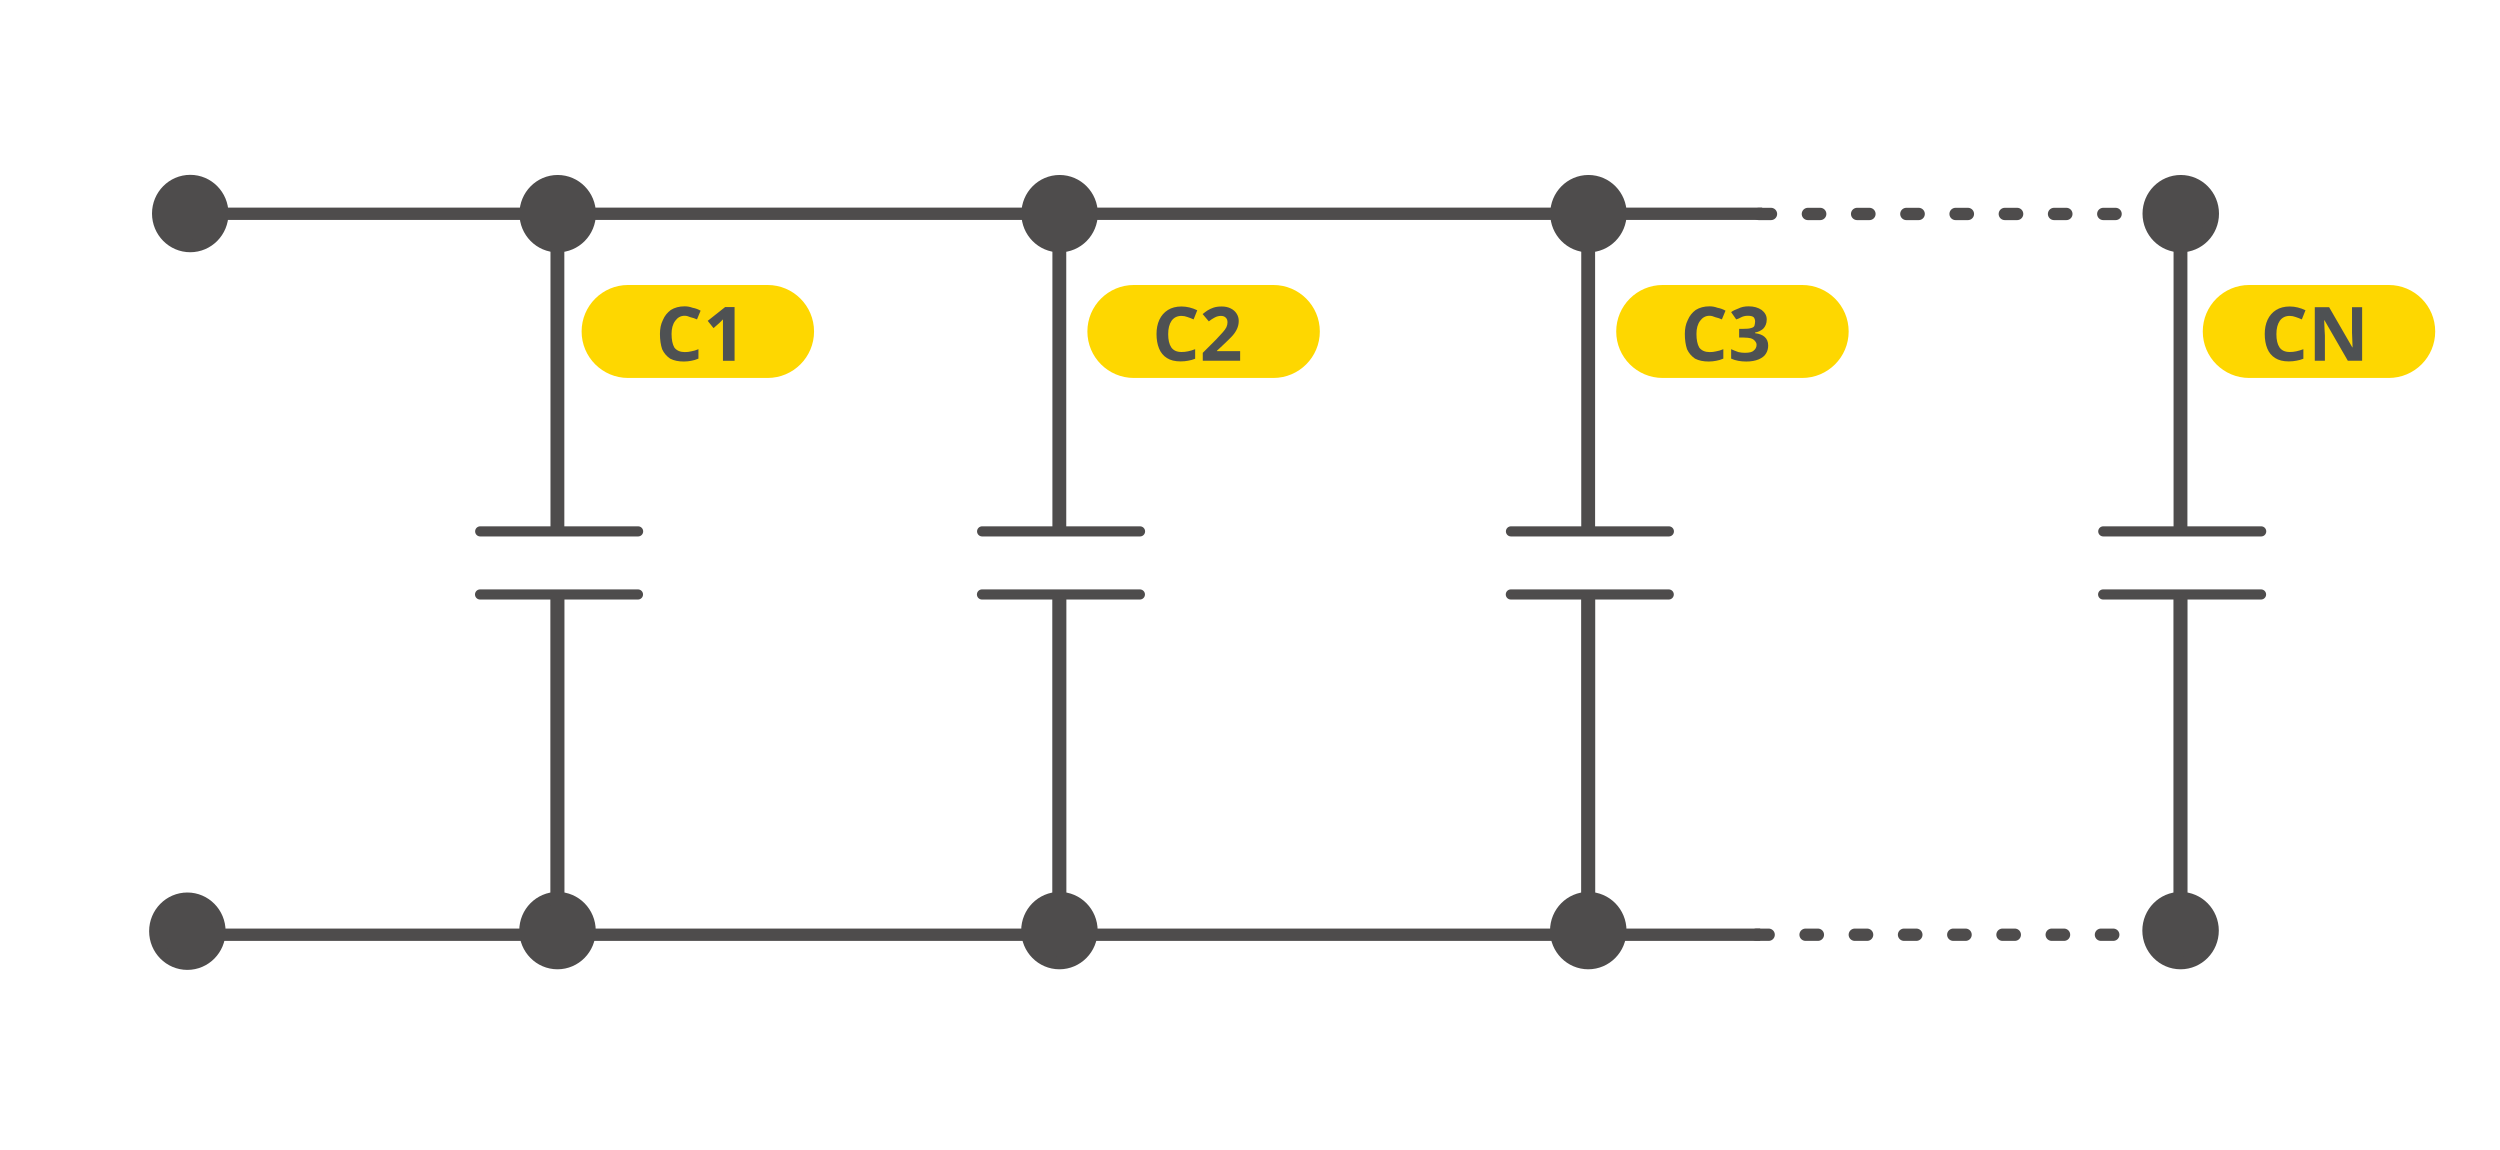
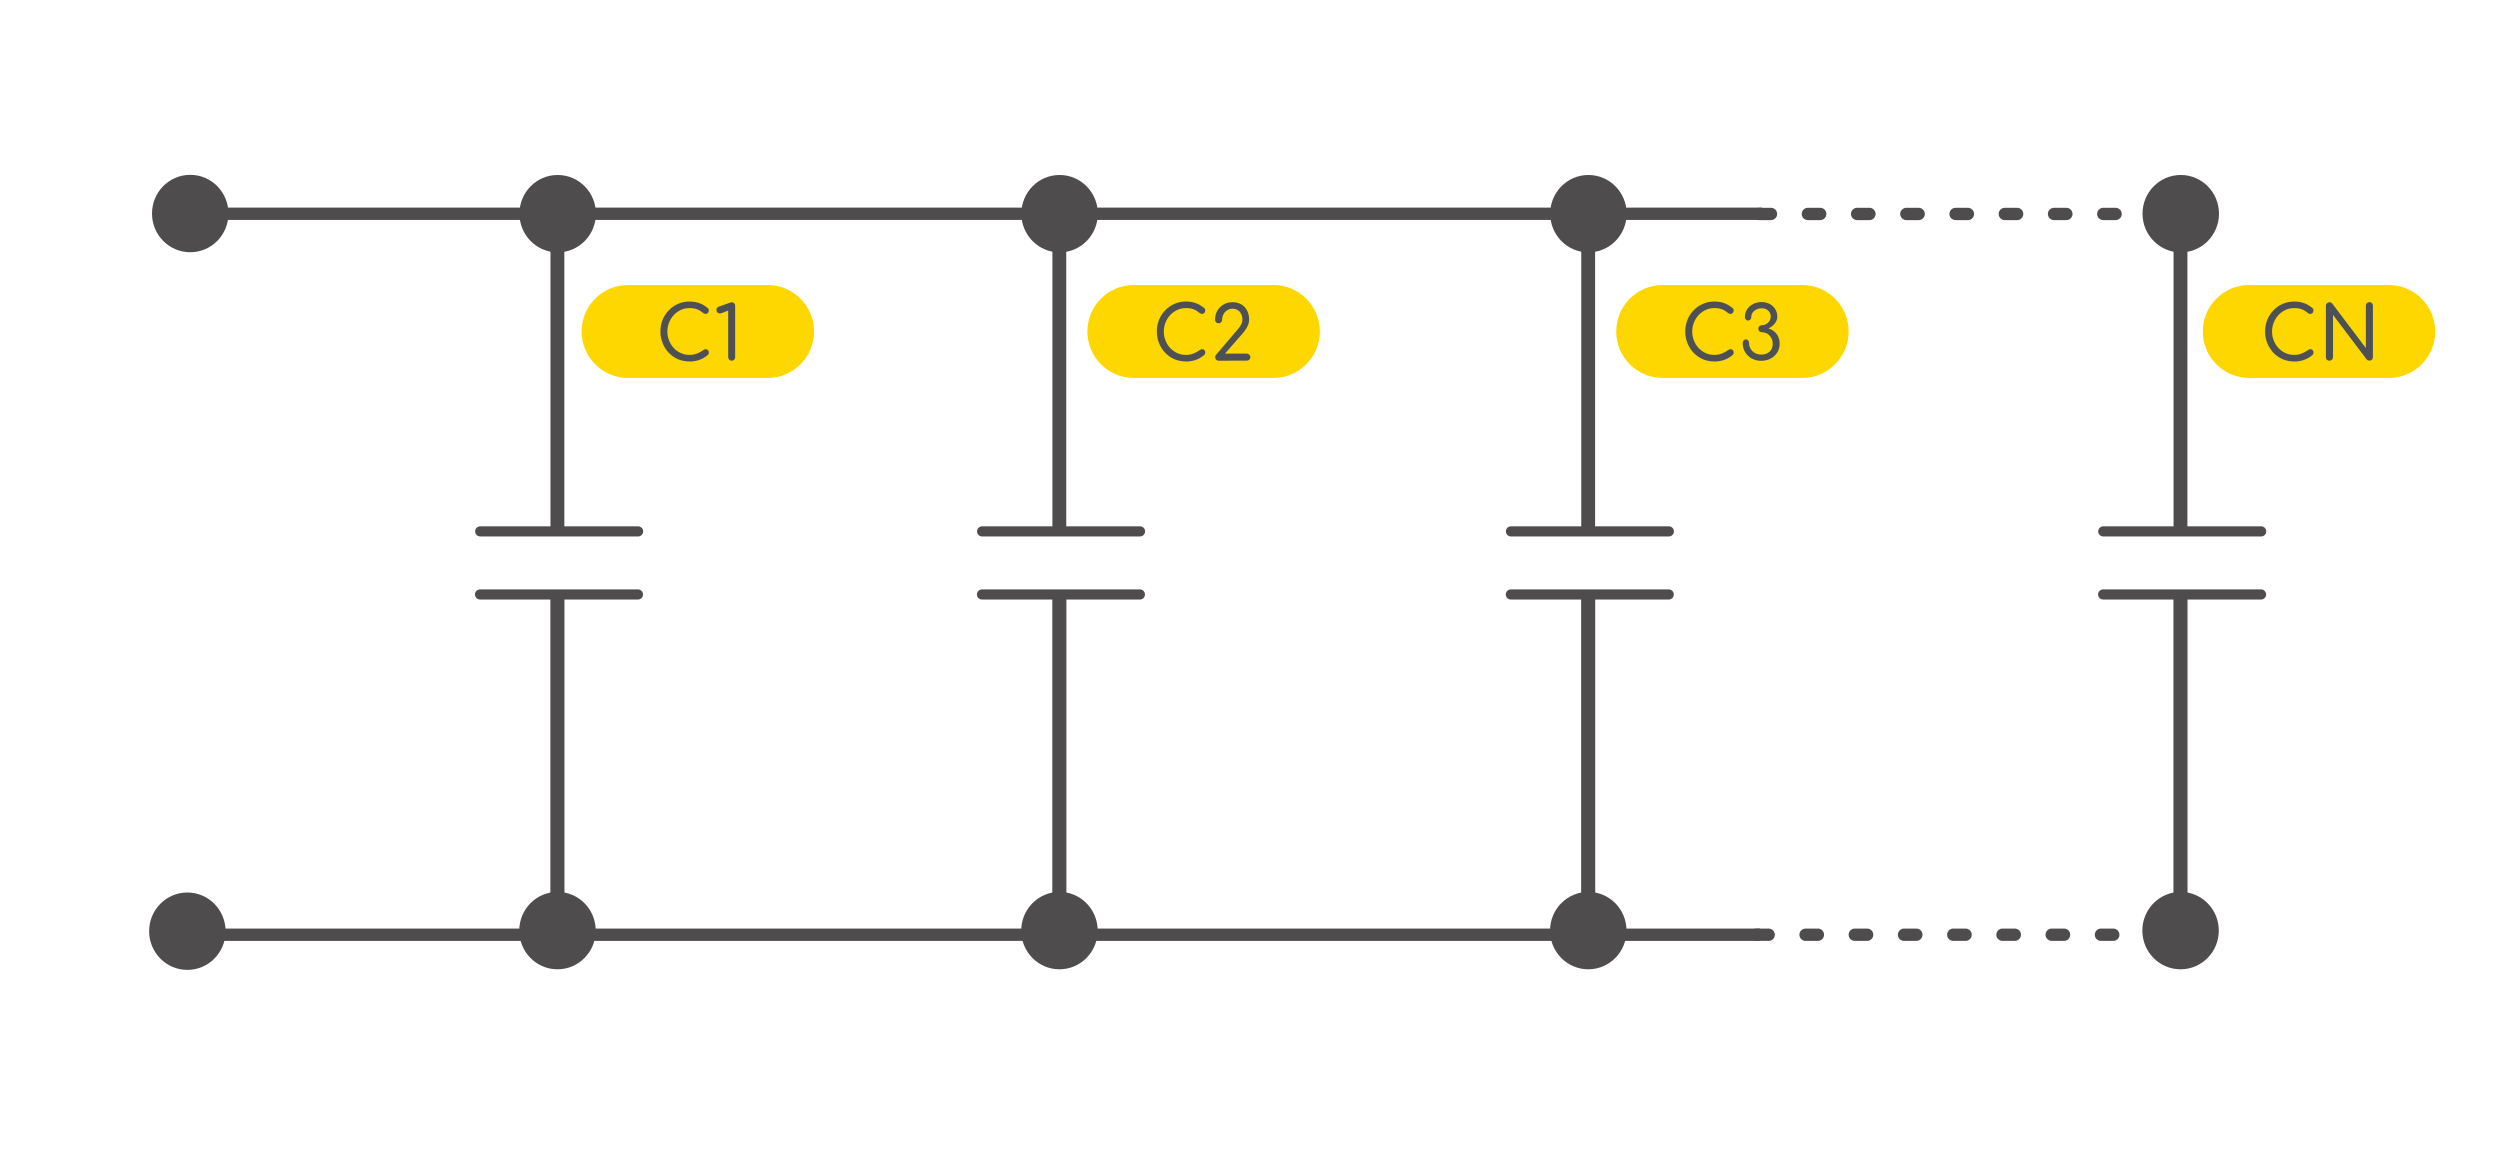
- <svg xmlns="http://www.w3.org/2000/svg" width="650" height="299" viewBox="0 0 171.979 79.11" version="1.1" id="svg8">
+ <svg xmlns="http://www.w3.org/2000/svg" id="svg8" version="1.1" viewBox="0 0 171.979 79.11" height="299" width="650">
  <defs id="defs2" />
  <g id="layer1">
-     <g id="g4332-1" transform="matrix(3.197899,0,0,3.197899,-51.60007,-78.9995)">
-       <rect ry="1" y="30.834" x="28.647" height="2" width="5" id="rect1504-4" style="fill:#fed700;fill-opacity:1;stroke:none;stroke-width:0.114;stroke-linecap:round;stroke-linejoin:round;stroke-miterlimit:4;stroke-dasharray:none" />
-       <text id="text1508-3" y="32.463" x="30.24" style="font-style:normal;font-weight:normal;font-size:1.61px;line-height:1.25;font-family:sans-serif;fill:#000000;fill-opacity:1;stroke:none;stroke-width:0.059" xml:space="preserve">
-         <tspan style="font-style:normal;font-variant:normal;font-weight:600;font-stretch:normal;font-family:Comfortaa;-inkscape-font-specification:'Comfortaa Semi-Bold';fill:#4e5153;fill-opacity:1;stroke-width:0.059" y="32.463" x="30.24" id="tspan1506-2">C1</tspan>
-       </text>
-       <path style="fill:none;stroke:#4e4c4c;stroke-width:0.265;stroke-linecap:round;stroke-linejoin:miter;stroke-miterlimit:4;stroke-dasharray:0.265, 0.794;stroke-dashoffset:0;stroke-opacity:1" d="m 53.917,44.811 h 9" id="path1439-7-1-7" />
-       <ellipse ry="0.7" rx="0.69" style="fill:#4e4c4c;fill-opacity:1;stroke:#4e4c4c;stroke-width:0.265;stroke-linecap:round;stroke-linejoin:round;stroke-miterlimit:0.7;stroke-dasharray:none;stroke-dashoffset:0;stroke-opacity:1;paint-order:fill markers stroke" id="path1389-0-9-3-2-4" cx="20.166" cy="44.735" />
-       <ellipse cy="29.297" cx="20.228" id="path1389-0-9-3-8-4-9" style="fill:#4e4c4c;fill-opacity:1;stroke:#4e4c4c;stroke-width:0.265;stroke-linecap:round;stroke-linejoin:round;stroke-miterlimit:0.7;stroke-dasharray:none;stroke-dashoffset:0;stroke-opacity:1;paint-order:fill markers stroke" rx="0.69" ry="0.7" />
-       <path id="path1459-2-5-3-6" d="m 20.513,44.811 h 33.487 v 0" style="fill:none;stroke:#4e4c4c;stroke-width:0.265;stroke-linecap:butt;stroke-linejoin:miter;stroke-opacity:1;stroke-miterlimit:4;stroke-dasharray:none" />
-       <path id="path1439-7-1-8-1" d="m 53.967,29.306 h 9" style="fill:none;stroke:#4e4c4c;stroke-width:0.265;stroke-linecap:round;stroke-linejoin:miter;stroke-miterlimit:4;stroke-dasharray:0.265, 0.794;stroke-dashoffset:0;stroke-opacity:1" />
-       <path style="fill:none;stroke:#4e4c4c;stroke-width:0.265;stroke-linecap:butt;stroke-linejoin:miter;stroke-miterlimit:4;stroke-dasharray:none;stroke-opacity:1" d="m 20.513,29.302 h 33.53 v 0" id="path1459-2-5-3-3-6" />
-       <g id="g1178">
-         <ellipse ry="0.7" rx="0.69" style="fill:#4e4c4c;fill-opacity:1;stroke:#4e4c4c;stroke-width:0.265;stroke-linecap:round;stroke-linejoin:round;stroke-miterlimit:0.7;stroke-dasharray:none;stroke-dashoffset:0;stroke-opacity:1;paint-order:fill markers stroke" id="path1389-0-9-3-8-4-5-6-8" cx="63.043" cy="44.722" />
-         <ellipse cy="29.3" cx="63.047" id="path1389-0-9-3-8-4-5-6-3-0" style="fill:#4e4c4c;fill-opacity:1;stroke:#4e4c4c;stroke-width:0.265;stroke-linecap:round;stroke-linejoin:round;stroke-miterlimit:0.7;stroke-dasharray:none;stroke-dashoffset:0;stroke-opacity:1;paint-order:fill markers stroke" rx="0.69" ry="0.7" />
-         <g id="g1169" transform="rotate(-90,56.69471,21.67962)">
-           <path style="fill:none;stroke:#4e4c4c;stroke-width:0.303px;stroke-linecap:butt;stroke-linejoin:miter;stroke-opacity:1" d="m 34.273,28.026 h 6.577 v 0" id="path1161" />
-           <path id="path1163" d="m 42.328,28.026 h 6.329 v 0" style="fill:none;stroke:#4e4c4c;stroke-width:0.298px;stroke-linecap:butt;stroke-linejoin:miter;stroke-opacity:1" />
-           <path style="fill:none;stroke:#4e4c4c;stroke-width:0.218px;stroke-linecap:round;stroke-linejoin:miter;stroke-opacity:1" d="m 40.883,29.759 v -3.397 0" id="path1165" />
-           <path id="path1167" d="m 42.24,29.762 v -3.397 0" style="fill:none;stroke:#4e4c4c;stroke-width:0.218px;stroke-linecap:round;stroke-linejoin:miter;stroke-opacity:1" />
-         </g>
+     <g transform="matrix(3.197899,0,0,3.197899,-51.60007,-78.9995)" id="g4332-1">
+       <rect style="fill:#fed700;fill-opacity:1;stroke:none;stroke-width:0.114;stroke-linecap:round;stroke-linejoin:round;stroke-miterlimit:4;stroke-dasharray:none" id="rect1504-4" width="5" height="2" x="28.647" y="30.834" ry="1" />
+       <g style="font-style:normal;font-weight:normal;font-size:1.61px;line-height:1.25;font-family:sans-serif;fill:#000000;fill-opacity:1;stroke:none;stroke-width:0.059" id="text1508-3" aria-label="C1">
+         <path id="path942" style="font-style:normal;font-variant:normal;font-weight:600;font-stretch:normal;font-family:Comfortaa;-inkscape-font-specification:'Comfortaa Semi-Bold';fill:#4e5153;fill-opacity:1;stroke-width:0.059" d="m 30.965,32.479 q -0.13,0 -0.245,-0.048 -0.113,-0.05 -0.198,-0.138 -0.084,-0.089 -0.132,-0.206 -0.048,-0.118 -0.048,-0.253 0,-0.134 0.047,-0.25 0.048,-0.118 0.134,-0.206 0.085,-0.089 0.198,-0.138 0.113,-0.05 0.245,-0.05 0.122,0 0.212,0.034 0.092,0.032 0.182,0.106 0.013,0.01 0.018,0.023 0.006,0.011 0.005,0.023 0,0.011 -0.003,0.024 -0.002,0.024 -0.021,0.04 -0.018,0.014 -0.045,0.016 -0.026,0.002 -0.05,-0.018 -0.061,-0.053 -0.129,-0.08 -0.066,-0.027 -0.169,-0.027 -0.098,0 -0.185,0.04 -0.085,0.04 -0.151,0.109 -0.064,0.069 -0.101,0.161 -0.037,0.09 -0.037,0.193 0,0.105 0.037,0.196 0.037,0.092 0.101,0.161 0.066,0.069 0.151,0.108 0.087,0.039 0.185,0.039 0.085,0 0.159,-0.027 0.076,-0.029 0.145,-0.08 0.026,-0.019 0.052,-0.016 0.026,0.002 0.043,0.021 0.019,0.018 0.019,0.05 0,0.016 -0.006,0.031 -0.005,0.013 -0.018,0.024 -0.085,0.072 -0.185,0.106 -0.1,0.034 -0.209,0.034 z" />
+         <path id="path944" style="font-style:normal;font-variant:normal;font-weight:600;font-stretch:normal;font-family:Comfortaa;-inkscape-font-specification:'Comfortaa Semi-Bold';fill:#4e5153;fill-opacity:1;stroke-width:0.059" d="m 31.875,32.463 q -0.029,0 -0.052,-0.021 -0.023,-0.023 -0.023,-0.055 v -1.003 l -0.132,0.052 q -0.024,0.01 -0.045,0.01 -0.032,0 -0.055,-0.021 -0.021,-0.021 -0.021,-0.053 0,-0.023 0.011,-0.042 0.011,-0.019 0.037,-0.029 l 0.251,-0.089 q 0.008,-0.003 0.016,-0.005 0.008,-0.002 0.014,-0.002 0.034,0 0.053,0.023 0.021,0.021 0.021,0.053 v 1.106 q 0,0.032 -0.023,0.055 -0.021,0.021 -0.055,0.021 z" />
      </g>
-       <g transform="translate(-34.91485)" id="g1194">
-         <ellipse cy="44.722" cx="63.043" id="ellipse1180" style="fill:#4e4c4c;fill-opacity:1;stroke:#4e4c4c;stroke-width:0.265;stroke-linecap:round;stroke-linejoin:round;stroke-miterlimit:0.7;stroke-dasharray:none;stroke-dashoffset:0;stroke-opacity:1;paint-order:fill markers stroke" rx="0.69" ry="0.7" />
-         <ellipse ry="0.7" rx="0.69" style="fill:#4e4c4c;fill-opacity:1;stroke:#4e4c4c;stroke-width:0.265;stroke-linecap:round;stroke-linejoin:round;stroke-miterlimit:0.7;stroke-dasharray:none;stroke-dashoffset:0;stroke-opacity:1;paint-order:fill markers stroke" id="ellipse1182" cx="63.047" cy="29.3" />
-         <g transform="rotate(-90,56.69471,21.67962)" id="g1192">
-           <path id="path1184" d="m 34.273,28.026 h 6.577 v 0" style="fill:none;stroke:#4e4c4c;stroke-width:0.303px;stroke-linecap:butt;stroke-linejoin:miter;stroke-opacity:1" />
-           <path style="fill:none;stroke:#4e4c4c;stroke-width:0.298px;stroke-linecap:butt;stroke-linejoin:miter;stroke-opacity:1" d="m 42.328,28.026 h 6.329 v 0" id="path1186" />
-           <path id="path1188" d="m 40.883,29.759 v -3.397 0" style="fill:none;stroke:#4e4c4c;stroke-width:0.218px;stroke-linecap:round;stroke-linejoin:miter;stroke-opacity:1" />
-           <path style="fill:none;stroke:#4e4c4c;stroke-width:0.218px;stroke-linecap:round;stroke-linejoin:miter;stroke-opacity:1" d="m 42.24,29.762 v -3.397 0" id="path1190" />
-         </g>
+       <path id="path1439-7-1-7" d="m 53.917,44.811 h 9" style="fill:none;stroke:#4e4c4c;stroke-width:0.265;stroke-linecap:round;stroke-linejoin:miter;stroke-miterlimit:4;stroke-dasharray:0.265, 0.794;stroke-dashoffset:0;stroke-opacity:1" />
+       <ellipse cy="44.735" cx="20.166" id="path1389-0-9-3-2-4" style="fill:#4e4c4c;fill-opacity:1;stroke:#4e4c4c;stroke-width:0.265;stroke-linecap:round;stroke-linejoin:round;stroke-miterlimit:0.7;stroke-dasharray:none;stroke-dashoffset:0;stroke-opacity:1;paint-order:fill markers stroke" rx="0.69" ry="0.7" />
+       <ellipse ry="0.7" rx="0.69" style="fill:#4e4c4c;fill-opacity:1;stroke:#4e4c4c;stroke-width:0.265;stroke-linecap:round;stroke-linejoin:round;stroke-miterlimit:0.7;stroke-dasharray:none;stroke-dashoffset:0;stroke-opacity:1;paint-order:fill markers stroke" id="path1389-0-9-3-8-4-9" cx="20.228" cy="29.297" />
+       <path style="fill:none;stroke:#4e4c4c;stroke-width:0.265;stroke-linecap:butt;stroke-linejoin:miter;stroke-opacity:1;stroke-miterlimit:4;stroke-dasharray:none" d="m 20.513,44.811 h 33.487 v 0" id="path1459-2-5-3-6" />
+       <path style="fill:none;stroke:#4e4c4c;stroke-width:0.265;stroke-linecap:round;stroke-linejoin:miter;stroke-miterlimit:4;stroke-dasharray:0.265, 0.794;stroke-dashoffset:0;stroke-opacity:1" d="m 53.967,29.306 h 9" id="path1439-7-1-8-1" />
+       <path id="path1459-2-5-3-3-6" d="m 20.513,29.302 h 33.53 v 0" style="fill:none;stroke:#4e4c4c;stroke-width:0.265;stroke-linecap:butt;stroke-linejoin:miter;stroke-miterlimit:4;stroke-dasharray:none;stroke-opacity:1" />
+       <ellipse ry="0.7" rx="0.69" style="fill:#4e4c4c;fill-opacity:1;stroke:#4e4c4c;stroke-width:0.265;stroke-linecap:round;stroke-linejoin:round;stroke-miterlimit:0.7;stroke-dasharray:none;stroke-dashoffset:0;stroke-opacity:1;paint-order:fill markers stroke" id="path1389-0-9-3-8-4-5-6-8" cx="63.043" cy="44.722" />
+       <ellipse cy="29.3" cx="63.047" id="path1389-0-9-3-8-4-5-6-3-0" style="fill:#4e4c4c;fill-opacity:1;stroke:#4e4c4c;stroke-width:0.265;stroke-linecap:round;stroke-linejoin:round;stroke-miterlimit:0.7;stroke-dasharray:none;stroke-dashoffset:0;stroke-opacity:1;paint-order:fill markers stroke" rx="0.69" ry="0.7" />
+       <g id="g1169" transform="rotate(-90,56.69471,21.67962)">
+         <path style="fill:none;stroke:#4e4c4c;stroke-width:0.303px;stroke-linecap:butt;stroke-linejoin:miter;stroke-opacity:1" d="m 34.273,28.026 h 6.577 v 0" id="path1161" />
+         <path id="path1163" d="m 42.328,28.026 h 6.329 v 0" style="fill:none;stroke:#4e4c4c;stroke-width:0.298px;stroke-linecap:butt;stroke-linejoin:miter;stroke-opacity:1" />
+         <path style="fill:none;stroke:#4e4c4c;stroke-width:0.218px;stroke-linecap:round;stroke-linejoin:miter;stroke-opacity:1" d="m 40.883,29.759 v -3.397 0" id="path1165" />
+         <path id="path1167" d="m 42.24,29.762 v -3.397 0" style="fill:none;stroke:#4e4c4c;stroke-width:0.218px;stroke-linecap:round;stroke-linejoin:miter;stroke-opacity:1" />
      </g>
-       <g id="g1210" transform="translate(-24.11772)">
-         <ellipse ry="0.7" rx="0.69" style="fill:#4e4c4c;fill-opacity:1;stroke:#4e4c4c;stroke-width:0.265;stroke-linecap:round;stroke-linejoin:round;stroke-miterlimit:0.7;stroke-dasharray:none;stroke-dashoffset:0;stroke-opacity:1;paint-order:fill markers stroke" id="ellipse1196" cx="63.043" cy="44.722" />
-         <ellipse cy="29.3" cx="63.047" id="ellipse1198" style="fill:#4e4c4c;fill-opacity:1;stroke:#4e4c4c;stroke-width:0.265;stroke-linecap:round;stroke-linejoin:round;stroke-miterlimit:0.7;stroke-dasharray:none;stroke-dashoffset:0;stroke-opacity:1;paint-order:fill markers stroke" rx="0.69" ry="0.7" />
-         <g id="g1208" transform="rotate(-90,56.69471,21.67962)">
-           <path style="fill:none;stroke:#4e4c4c;stroke-width:0.303px;stroke-linecap:butt;stroke-linejoin:miter;stroke-opacity:1" d="m 34.273,28.026 h 6.577 v 0" id="path1200" />
-           <path id="path1202" d="m 42.328,28.026 h 6.329 v 0" style="fill:none;stroke:#4e4c4c;stroke-width:0.298px;stroke-linecap:butt;stroke-linejoin:miter;stroke-opacity:1" />
-           <path style="fill:none;stroke:#4e4c4c;stroke-width:0.218px;stroke-linecap:round;stroke-linejoin:miter;stroke-opacity:1" d="m 40.883,29.759 v -3.397 0" id="path1204" />
-           <path id="path1206" d="m 42.24,29.762 v -3.397 0" style="fill:none;stroke:#4e4c4c;stroke-width:0.218px;stroke-linecap:round;stroke-linejoin:miter;stroke-opacity:1" />
-         </g>
+       <ellipse cy="44.722" cx="28.128" id="ellipse1180" style="fill:#4e4c4c;fill-opacity:1;stroke:#4e4c4c;stroke-width:0.265;stroke-linecap:round;stroke-linejoin:round;stroke-miterlimit:0.7;stroke-dasharray:none;stroke-dashoffset:0;stroke-opacity:1;paint-order:fill markers stroke" rx="0.69" ry="0.7" />
+       <ellipse ry="0.7" rx="0.69" style="fill:#4e4c4c;fill-opacity:1;stroke:#4e4c4c;stroke-width:0.265;stroke-linecap:round;stroke-linejoin:round;stroke-miterlimit:0.7;stroke-dasharray:none;stroke-dashoffset:0;stroke-opacity:1;paint-order:fill markers stroke" id="ellipse1182" cx="28.132" cy="29.3" />
+       <g transform="rotate(-90,39.23729,39.13704)" id="g1192">
+         <path id="path1184" d="m 34.273,28.026 h 6.577 v 0" style="fill:none;stroke:#4e4c4c;stroke-width:0.303px;stroke-linecap:butt;stroke-linejoin:miter;stroke-opacity:1" />
+         <path style="fill:none;stroke:#4e4c4c;stroke-width:0.298px;stroke-linecap:butt;stroke-linejoin:miter;stroke-opacity:1" d="m 42.328,28.026 h 6.329 v 0" id="path1186" />
+         <path id="path1188" d="m 40.883,29.759 v -3.397 0" style="fill:none;stroke:#4e4c4c;stroke-width:0.218px;stroke-linecap:round;stroke-linejoin:miter;stroke-opacity:1" />
+         <path style="fill:none;stroke:#4e4c4c;stroke-width:0.218px;stroke-linecap:round;stroke-linejoin:miter;stroke-opacity:1" d="m 42.24,29.762 v -3.397 0" id="path1190" />
      </g>
-       <g transform="translate(-12.74144)" id="g1226">
-         <ellipse cy="44.722" cx="63.043" id="ellipse1212" style="fill:#4e4c4c;fill-opacity:1;stroke:#4e4c4c;stroke-width:0.265;stroke-linecap:round;stroke-linejoin:round;stroke-miterlimit:0.7;stroke-dasharray:none;stroke-dashoffset:0;stroke-opacity:1;paint-order:fill markers stroke" rx="0.69" ry="0.7" />
-         <ellipse ry="0.7" rx="0.69" style="fill:#4e4c4c;fill-opacity:1;stroke:#4e4c4c;stroke-width:0.265;stroke-linecap:round;stroke-linejoin:round;stroke-miterlimit:0.7;stroke-dasharray:none;stroke-dashoffset:0;stroke-opacity:1;paint-order:fill markers stroke" id="ellipse1214" cx="63.047" cy="29.3" />
-         <g transform="rotate(-90,56.69471,21.67962)" id="g1224">
-           <path id="path1216" d="m 34.273,28.026 h 6.577 v 0" style="fill:none;stroke:#4e4c4c;stroke-width:0.303px;stroke-linecap:butt;stroke-linejoin:miter;stroke-opacity:1" />
-           <path style="fill:none;stroke:#4e4c4c;stroke-width:0.298px;stroke-linecap:butt;stroke-linejoin:miter;stroke-opacity:1" d="m 42.328,28.026 h 6.329 v 0" id="path1218" />
-           <path id="path1220" d="m 40.883,29.759 v -3.397 0" style="fill:none;stroke:#4e4c4c;stroke-width:0.218px;stroke-linecap:round;stroke-linejoin:miter;stroke-opacity:1" />
-           <path style="fill:none;stroke:#4e4c4c;stroke-width:0.218px;stroke-linecap:round;stroke-linejoin:miter;stroke-opacity:1" d="m 42.24,29.762 v -3.397 0" id="path1222" />
-         </g>
+       <ellipse ry="0.7" rx="0.69" style="fill:#4e4c4c;fill-opacity:1;stroke:#4e4c4c;stroke-width:0.265;stroke-linecap:round;stroke-linejoin:round;stroke-miterlimit:0.7;stroke-dasharray:none;stroke-dashoffset:0;stroke-opacity:1;paint-order:fill markers stroke" id="ellipse1196" cx="38.926" cy="44.722" />
+       <ellipse cy="29.3" cx="38.929" id="ellipse1198" style="fill:#4e4c4c;fill-opacity:1;stroke:#4e4c4c;stroke-width:0.265;stroke-linecap:round;stroke-linejoin:round;stroke-miterlimit:0.7;stroke-dasharray:none;stroke-dashoffset:0;stroke-opacity:1;paint-order:fill markers stroke" rx="0.69" ry="0.7" />
+       <g id="g1208" transform="rotate(-90,44.63585,33.73848)">
+         <path style="fill:none;stroke:#4e4c4c;stroke-width:0.303px;stroke-linecap:butt;stroke-linejoin:miter;stroke-opacity:1" d="m 34.273,28.026 h 6.577 v 0" id="path1200" />
+         <path id="path1202" d="m 42.328,28.026 h 6.329 v 0" style="fill:none;stroke:#4e4c4c;stroke-width:0.298px;stroke-linecap:butt;stroke-linejoin:miter;stroke-opacity:1" />
+         <path style="fill:none;stroke:#4e4c4c;stroke-width:0.218px;stroke-linecap:round;stroke-linejoin:miter;stroke-opacity:1" d="m 40.883,29.759 v -3.397 0" id="path1204" />
+         <path id="path1206" d="m 42.24,29.762 v -3.397 0" style="fill:none;stroke:#4e4c4c;stroke-width:0.218px;stroke-linecap:round;stroke-linejoin:miter;stroke-opacity:1" />
      </g>
-       <g transform="matrix(0.1934105,0,0,0.1934105,-44.13491,-92.44857)" id="g1234" style="stroke-width:1.459">
-         <rect ry="5.17" y="637.414" x="432.561" height="10.341" width="25.852" id="rect1228" style="fill:#fed700;fill-opacity:1;stroke:none;stroke-width:0.589;stroke-linecap:round;stroke-linejoin:round;stroke-miterlimit:4;stroke-dasharray:none" />
-         <text id="text1232" y="645.834" x="439.764" style="font-style:normal;font-weight:normal;font-size:8.323px;line-height:1.25;font-family:sans-serif;fill:#000000;fill-opacity:1;stroke:none;stroke-width:0.304" xml:space="preserve">
-           <tspan style="font-style:normal;font-variant:normal;font-weight:600;font-stretch:normal;font-family:Comfortaa;-inkscape-font-specification:'Comfortaa Semi-Bold';fill:#4e5153;fill-opacity:1;stroke-width:0.304" y="645.834" x="439.764" id="tspan1230">C2</tspan>
-         </text>
+       <ellipse cy="44.722" cx="50.302" id="ellipse1212" style="fill:#4e4c4c;fill-opacity:1;stroke:#4e4c4c;stroke-width:0.265;stroke-linecap:round;stroke-linejoin:round;stroke-miterlimit:0.7;stroke-dasharray:none;stroke-dashoffset:0;stroke-opacity:1;paint-order:fill markers stroke" rx="0.69" ry="0.7" />
+       <ellipse ry="0.7" rx="0.69" style="fill:#4e4c4c;fill-opacity:1;stroke:#4e4c4c;stroke-width:0.265;stroke-linecap:round;stroke-linejoin:round;stroke-miterlimit:0.7;stroke-dasharray:none;stroke-dashoffset:0;stroke-opacity:1;paint-order:fill markers stroke" id="ellipse1214" cx="50.305" cy="29.3" />
+       <g transform="rotate(-90,50.32399,28.05034)" id="g1224">
+         <path id="path1216" d="m 34.273,28.026 h 6.577 v 0" style="fill:none;stroke:#4e4c4c;stroke-width:0.303px;stroke-linecap:butt;stroke-linejoin:miter;stroke-opacity:1" />
+         <path style="fill:none;stroke:#4e4c4c;stroke-width:0.298px;stroke-linecap:butt;stroke-linejoin:miter;stroke-opacity:1" d="m 42.328,28.026 h 6.329 v 0" id="path1218" />
+         <path id="path1220" d="m 40.883,29.759 v -3.397 0" style="fill:none;stroke:#4e4c4c;stroke-width:0.218px;stroke-linecap:round;stroke-linejoin:miter;stroke-opacity:1" />
+         <path style="fill:none;stroke:#4e4c4c;stroke-width:0.218px;stroke-linecap:round;stroke-linejoin:miter;stroke-opacity:1" d="m 42.24,29.762 v -3.397 0" id="path1222" />
      </g>
-       <rect ry="1" y="30.834" x="50.903" height="2" width="5" id="rect1236" style="fill:#fed700;fill-opacity:1;stroke:none;stroke-width:0.114;stroke-linecap:round;stroke-linejoin:round;stroke-miterlimit:4;stroke-dasharray:none" />
-       <text id="text1240" y="32.463" x="52.287" style="font-style:normal;font-weight:normal;font-size:1.61px;line-height:1.25;font-family:sans-serif;fill:#000000;fill-opacity:1;stroke:none;stroke-width:0.059" xml:space="preserve">
-         <tspan style="font-style:normal;font-variant:normal;font-weight:600;font-stretch:normal;font-family:Comfortaa;-inkscape-font-specification:'Comfortaa Semi-Bold';fill:#4e5153;fill-opacity:1;stroke-width:0.059" y="32.463" x="52.287" id="tspan1238">C3</tspan>
-       </text>
-       <g transform="matrix(0.1934105,0,0,0.1934105,-20.14129,-92.44857)" id="g1250" style="stroke-width:1.459">
-         <rect ry="5.17" y="637.414" x="432.561" height="10.341" width="25.852" id="rect1244" style="fill:#fed700;fill-opacity:1;stroke:none;stroke-width:0.589;stroke-linecap:round;stroke-linejoin:round;stroke-miterlimit:4;stroke-dasharray:none" />
-         <text id="text1248" y="645.834" x="438.969" style="font-style:normal;font-weight:normal;font-size:8.323px;line-height:1.25;font-family:sans-serif;fill:#000000;fill-opacity:1;stroke:none;stroke-width:0.304" xml:space="preserve">
-           <tspan style="font-style:normal;font-variant:normal;font-weight:600;font-stretch:normal;font-family:Comfortaa;-inkscape-font-specification:'Comfortaa Semi-Bold';fill:#4e5153;fill-opacity:1;stroke-width:0.304" y="645.834" x="438.969" id="tspan1246">CN</tspan>
-         </text>
+       <rect ry="1" y="30.834" x="39.527" height="2" width="5" id="rect1228" style="fill:#fed700;fill-opacity:1;stroke:none;stroke-width:0.114;stroke-linecap:round;stroke-linejoin:round;stroke-miterlimit:4;stroke-dasharray:none" />
+       <g style="font-style:normal;font-weight:normal;font-size:1.61px;line-height:1.25;font-family:sans-serif;fill:#000000;fill-opacity:1;stroke:none;stroke-width:0.059" id="text1232" aria-label="C2">
+         <path id="path937" style="font-style:normal;font-variant:normal;font-weight:600;font-stretch:normal;font-family:Comfortaa;-inkscape-font-specification:'Comfortaa Semi-Bold';fill:#4e5153;fill-opacity:1;stroke-width:0.059" d="m 41.644,32.479 q -0.13,0 -0.245,-0.048 -0.113,-0.05 -0.198,-0.138 -0.084,-0.089 -0.132,-0.206 -0.048,-0.118 -0.048,-0.253 0,-0.134 0.047,-0.25 0.048,-0.118 0.134,-0.206 0.085,-0.089 0.198,-0.138 0.113,-0.05 0.245,-0.05 0.122,0 0.212,0.034 0.092,0.032 0.182,0.106 0.013,0.01 0.018,0.023 0.006,0.011 0.005,0.023 0,0.011 -0.003,0.024 -0.002,0.024 -0.021,0.04 -0.018,0.014 -0.045,0.016 -0.026,0.002 -0.05,-0.018 -0.061,-0.053 -0.129,-0.08 -0.066,-0.027 -0.169,-0.027 -0.098,0 -0.185,0.04 -0.085,0.04 -0.151,0.109 -0.064,0.069 -0.101,0.161 -0.037,0.09 -0.037,0.193 0,0.105 0.037,0.196 0.037,0.092 0.101,0.161 0.066,0.069 0.151,0.108 0.087,0.039 0.185,0.039 0.085,0 0.159,-0.027 0.076,-0.029 0.145,-0.08 0.026,-0.019 0.052,-0.016 0.026,0.002 0.043,0.021 0.019,0.018 0.019,0.05 0,0.016 -0.006,0.031 -0.005,0.013 -0.018,0.024 -0.085,0.072 -0.185,0.106 -0.1,0.034 -0.209,0.034 z" />
+         <path id="path939" style="font-style:normal;font-variant:normal;font-weight:600;font-stretch:normal;font-family:Comfortaa;-inkscape-font-specification:'Comfortaa Semi-Bold';fill:#4e5153;fill-opacity:1;stroke-width:0.059" d="m 42.352,32.463 q -0.032,0 -0.055,-0.021 -0.021,-0.023 -0.021,-0.055 0,-0.032 0.021,-0.053 l 0.467,-0.549 q 0.047,-0.052 0.072,-0.103 0.026,-0.052 0.026,-0.097 0,-0.072 -0.027,-0.126 -0.026,-0.055 -0.074,-0.084 -0.047,-0.031 -0.113,-0.031 -0.063,0 -0.114,0.034 -0.052,0.032 -0.08,0.087 -0.029,0.053 -0.029,0.119 0,0.031 -0.023,0.053 -0.021,0.021 -0.053,0.021 -0.031,0 -0.053,-0.021 -0.023,-0.023 -0.023,-0.053 0,-0.109 0.048,-0.195 0.05,-0.085 0.135,-0.135 0.085,-0.05 0.192,-0.05 0.108,0 0.188,0.047 0.082,0.047 0.126,0.132 0.045,0.085 0.045,0.201 0,0.052 -0.021,0.103 -0.019,0.052 -0.052,0.1 -0.031,0.047 -0.064,0.085 l -0.383,0.438 h 0.468 q 0.032,0 0.055,0.024 0.023,0.023 0.023,0.052 0,0.032 -0.023,0.055 -0.023,0.021 -0.055,0.021 z" />
+       </g>
+       <rect style="fill:#fed700;fill-opacity:1;stroke:none;stroke-width:0.114;stroke-linecap:round;stroke-linejoin:round;stroke-miterlimit:4;stroke-dasharray:none" id="rect1236" width="5" height="2" x="50.903" y="30.834" ry="1" />
+       <g style="font-style:normal;font-weight:normal;font-size:1.61px;line-height:1.25;font-family:sans-serif;fill:#000000;fill-opacity:1;stroke:none;stroke-width:0.059" id="text1240" aria-label="C3">
+         <path id="path932" style="font-style:normal;font-variant:normal;font-weight:600;font-stretch:normal;font-family:Comfortaa;-inkscape-font-specification:'Comfortaa Semi-Bold';fill:#4e5153;fill-opacity:1;stroke-width:0.059" d="m 53.011,32.479 q -0.13,0 -0.245,-0.048 -0.113,-0.05 -0.198,-0.138 -0.084,-0.089 -0.132,-0.206 -0.048,-0.118 -0.048,-0.253 0,-0.134 0.047,-0.25 0.048,-0.118 0.134,-0.206 0.085,-0.089 0.198,-0.138 0.113,-0.05 0.245,-0.05 0.122,0 0.212,0.034 0.092,0.032 0.182,0.106 0.013,0.01 0.018,0.023 0.006,0.011 0.005,0.023 0,0.011 -0.003,0.024 -0.002,0.024 -0.021,0.04 -0.018,0.014 -0.045,0.016 -0.026,0.002 -0.05,-0.018 -0.061,-0.053 -0.129,-0.08 -0.066,-0.027 -0.169,-0.027 -0.098,0 -0.185,0.04 -0.085,0.04 -0.151,0.109 -0.064,0.069 -0.101,0.161 -0.037,0.09 -0.037,0.193 0,0.105 0.037,0.196 0.037,0.092 0.101,0.161 0.066,0.069 0.151,0.108 0.087,0.039 0.185,0.039 0.085,0 0.159,-0.027 0.076,-0.029 0.145,-0.08 0.026,-0.019 0.052,-0.016 0.026,0.002 0.043,0.021 0.019,0.018 0.019,0.05 0,0.016 -0.006,0.031 -0.005,0.013 -0.018,0.024 -0.085,0.072 -0.185,0.106 -0.1,0.034 -0.209,0.034 z" />
+         <path id="path934" style="font-style:normal;font-variant:normal;font-weight:600;font-stretch:normal;font-family:Comfortaa;-inkscape-font-specification:'Comfortaa Semi-Bold';fill:#4e5153;fill-opacity:1;stroke-width:0.059" d="m 54.031,32.466 q -0.118,0 -0.211,-0.05 -0.092,-0.052 -0.145,-0.138 -0.052,-0.087 -0.052,-0.195 0,-0.034 0.019,-0.056 0.021,-0.023 0.05,-0.023 0.031,0 0.05,0.023 0.019,0.023 0.019,0.056 0,0.068 0.034,0.126 0.035,0.056 0.093,0.09 0.06,0.032 0.134,0.032 0.113,0 0.179,-0.061 0.068,-0.063 0.068,-0.171 0,-0.072 -0.031,-0.127 -0.031,-0.056 -0.084,-0.089 -0.052,-0.032 -0.118,-0.032 -0.032,0 -0.055,-0.021 -0.021,-0.023 -0.021,-0.056 0,-0.032 0.021,-0.053 0.023,-0.021 0.055,-0.021 0.048,0 0.092,-0.024 0.045,-0.026 0.072,-0.068 0.027,-0.042 0.027,-0.095 0,-0.076 -0.053,-0.126 -0.053,-0.052 -0.14,-0.052 -0.063,0 -0.114,0.026 -0.052,0.024 -0.082,0.066 -0.029,0.04 -0.029,0.093 0,0.034 -0.019,0.056 -0.019,0.023 -0.05,0.023 -0.029,0 -0.05,-0.021 -0.019,-0.023 -0.019,-0.055 0,-0.092 0.047,-0.164 0.048,-0.074 0.13,-0.116 0.082,-0.042 0.185,-0.042 0.095,0 0.171,0.042 0.076,0.04 0.119,0.111 0.045,0.069 0.045,0.158 0,0.061 -0.027,0.111 -0.027,0.048 -0.071,0.085 -0.043,0.037 -0.093,0.06 0.084,0.027 0.137,0.077 0.055,0.048 0.079,0.114 0.026,0.064 0.026,0.138 0,0.106 -0.053,0.19 -0.052,0.082 -0.14,0.13 -0.089,0.047 -0.195,0.047 z" />
+       </g>
+       <rect ry="1" y="30.834" x="63.521" height="2" width="5" id="rect1244" style="fill:#fed700;fill-opacity:1;stroke:none;stroke-width:0.114;stroke-linecap:round;stroke-linejoin:round;stroke-miterlimit:4;stroke-dasharray:none" />
+       <g style="font-style:normal;font-weight:normal;font-size:1.61px;line-height:1.25;font-family:sans-serif;fill:#000000;fill-opacity:1;stroke:none;stroke-width:0.059" id="text1248" aria-label="CN">
+         <path id="path927" style="font-style:normal;font-variant:normal;font-weight:600;font-stretch:normal;font-family:Comfortaa;-inkscape-font-specification:'Comfortaa Semi-Bold';fill:#4e5153;fill-opacity:1;stroke-width:0.059" d="m 65.484,32.479 q -0.13,0 -0.245,-0.048 -0.113,-0.05 -0.198,-0.138 -0.084,-0.089 -0.132,-0.206 -0.048,-0.118 -0.048,-0.253 0,-0.134 0.047,-0.25 0.048,-0.118 0.134,-0.206 0.085,-0.089 0.198,-0.138 0.113,-0.05 0.245,-0.05 0.122,0 0.212,0.034 0.092,0.032 0.182,0.106 0.013,0.01 0.018,0.023 0.006,0.011 0.005,0.023 0,0.011 -0.003,0.024 -0.002,0.024 -0.021,0.04 -0.018,0.014 -0.045,0.016 -0.026,0.002 -0.05,-0.018 -0.061,-0.053 -0.129,-0.08 -0.066,-0.027 -0.169,-0.027 -0.098,0 -0.185,0.04 -0.085,0.04 -0.151,0.109 -0.064,0.069 -0.101,0.161 -0.037,0.09 -0.037,0.193 0,0.105 0.037,0.196 0.037,0.092 0.101,0.161 0.066,0.069 0.151,0.108 0.087,0.039 0.185,0.039 0.085,0 0.159,-0.027 0.076,-0.029 0.145,-0.08 0.026,-0.019 0.052,-0.016 0.026,0.002 0.043,0.021 0.019,0.018 0.019,0.05 0,0.016 -0.006,0.031 -0.005,0.013 -0.018,0.024 -0.085,0.072 -0.185,0.106 -0.1,0.034 -0.209,0.034 z" />
+         <path id="path929" style="font-style:normal;font-variant:normal;font-weight:600;font-stretch:normal;font-family:Comfortaa;-inkscape-font-specification:'Comfortaa Semi-Bold';fill:#4e5153;fill-opacity:1;stroke-width:0.059" d="m 66.245,32.463 q -0.032,0 -0.055,-0.021 -0.021,-0.023 -0.021,-0.056 v -1.103 q 0,-0.034 0.021,-0.055 0.023,-0.023 0.055,-0.023 0.035,0 0.06,0.027 l 0.724,0.959 v -0.91 q 0,-0.034 0.021,-0.055 0.023,-0.023 0.055,-0.023 0.034,0 0.055,0.023 0.021,0.021 0.021,0.055 v 1.103 q 0,0.034 -0.021,0.056 -0.021,0.021 -0.055,0.021 -0.014,0 -0.032,-0.006 -0.016,-0.006 -0.026,-0.019 L 66.322,31.477 v 0.908 q 0,0.034 -0.023,0.056 -0.021,0.021 -0.055,0.021 z" />
      </g>
    </g>
  </g>
</svg>
